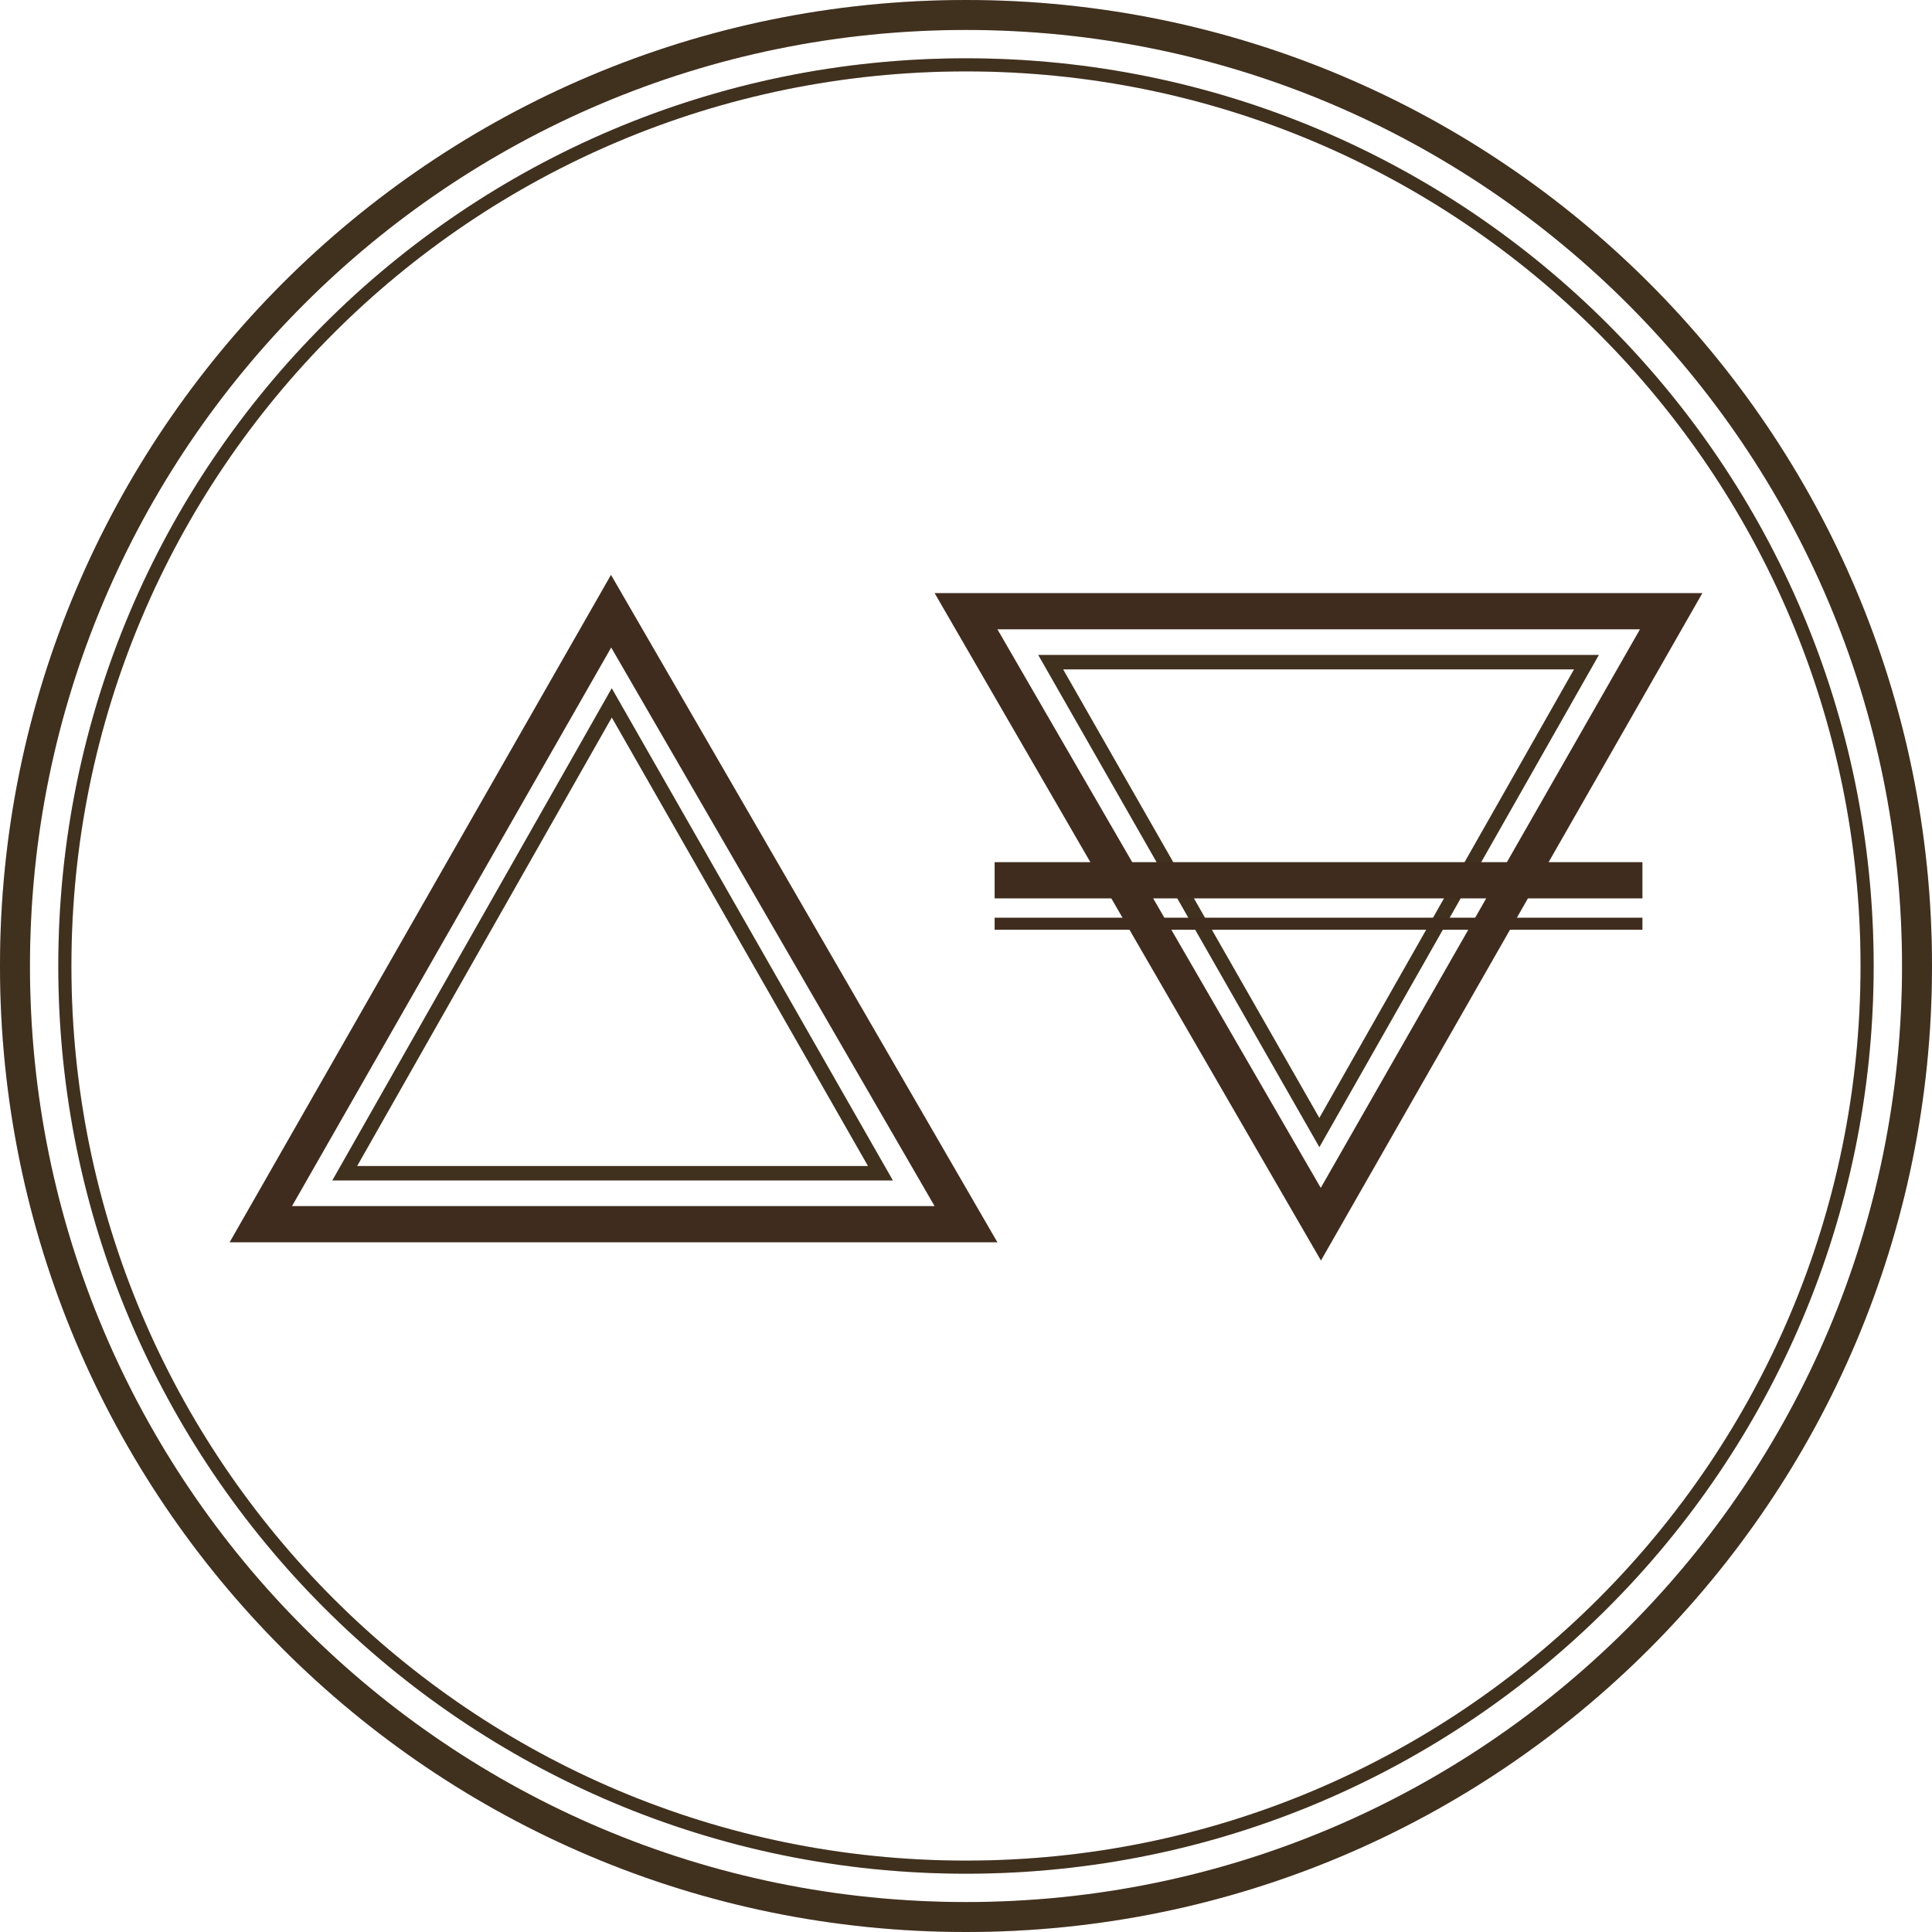
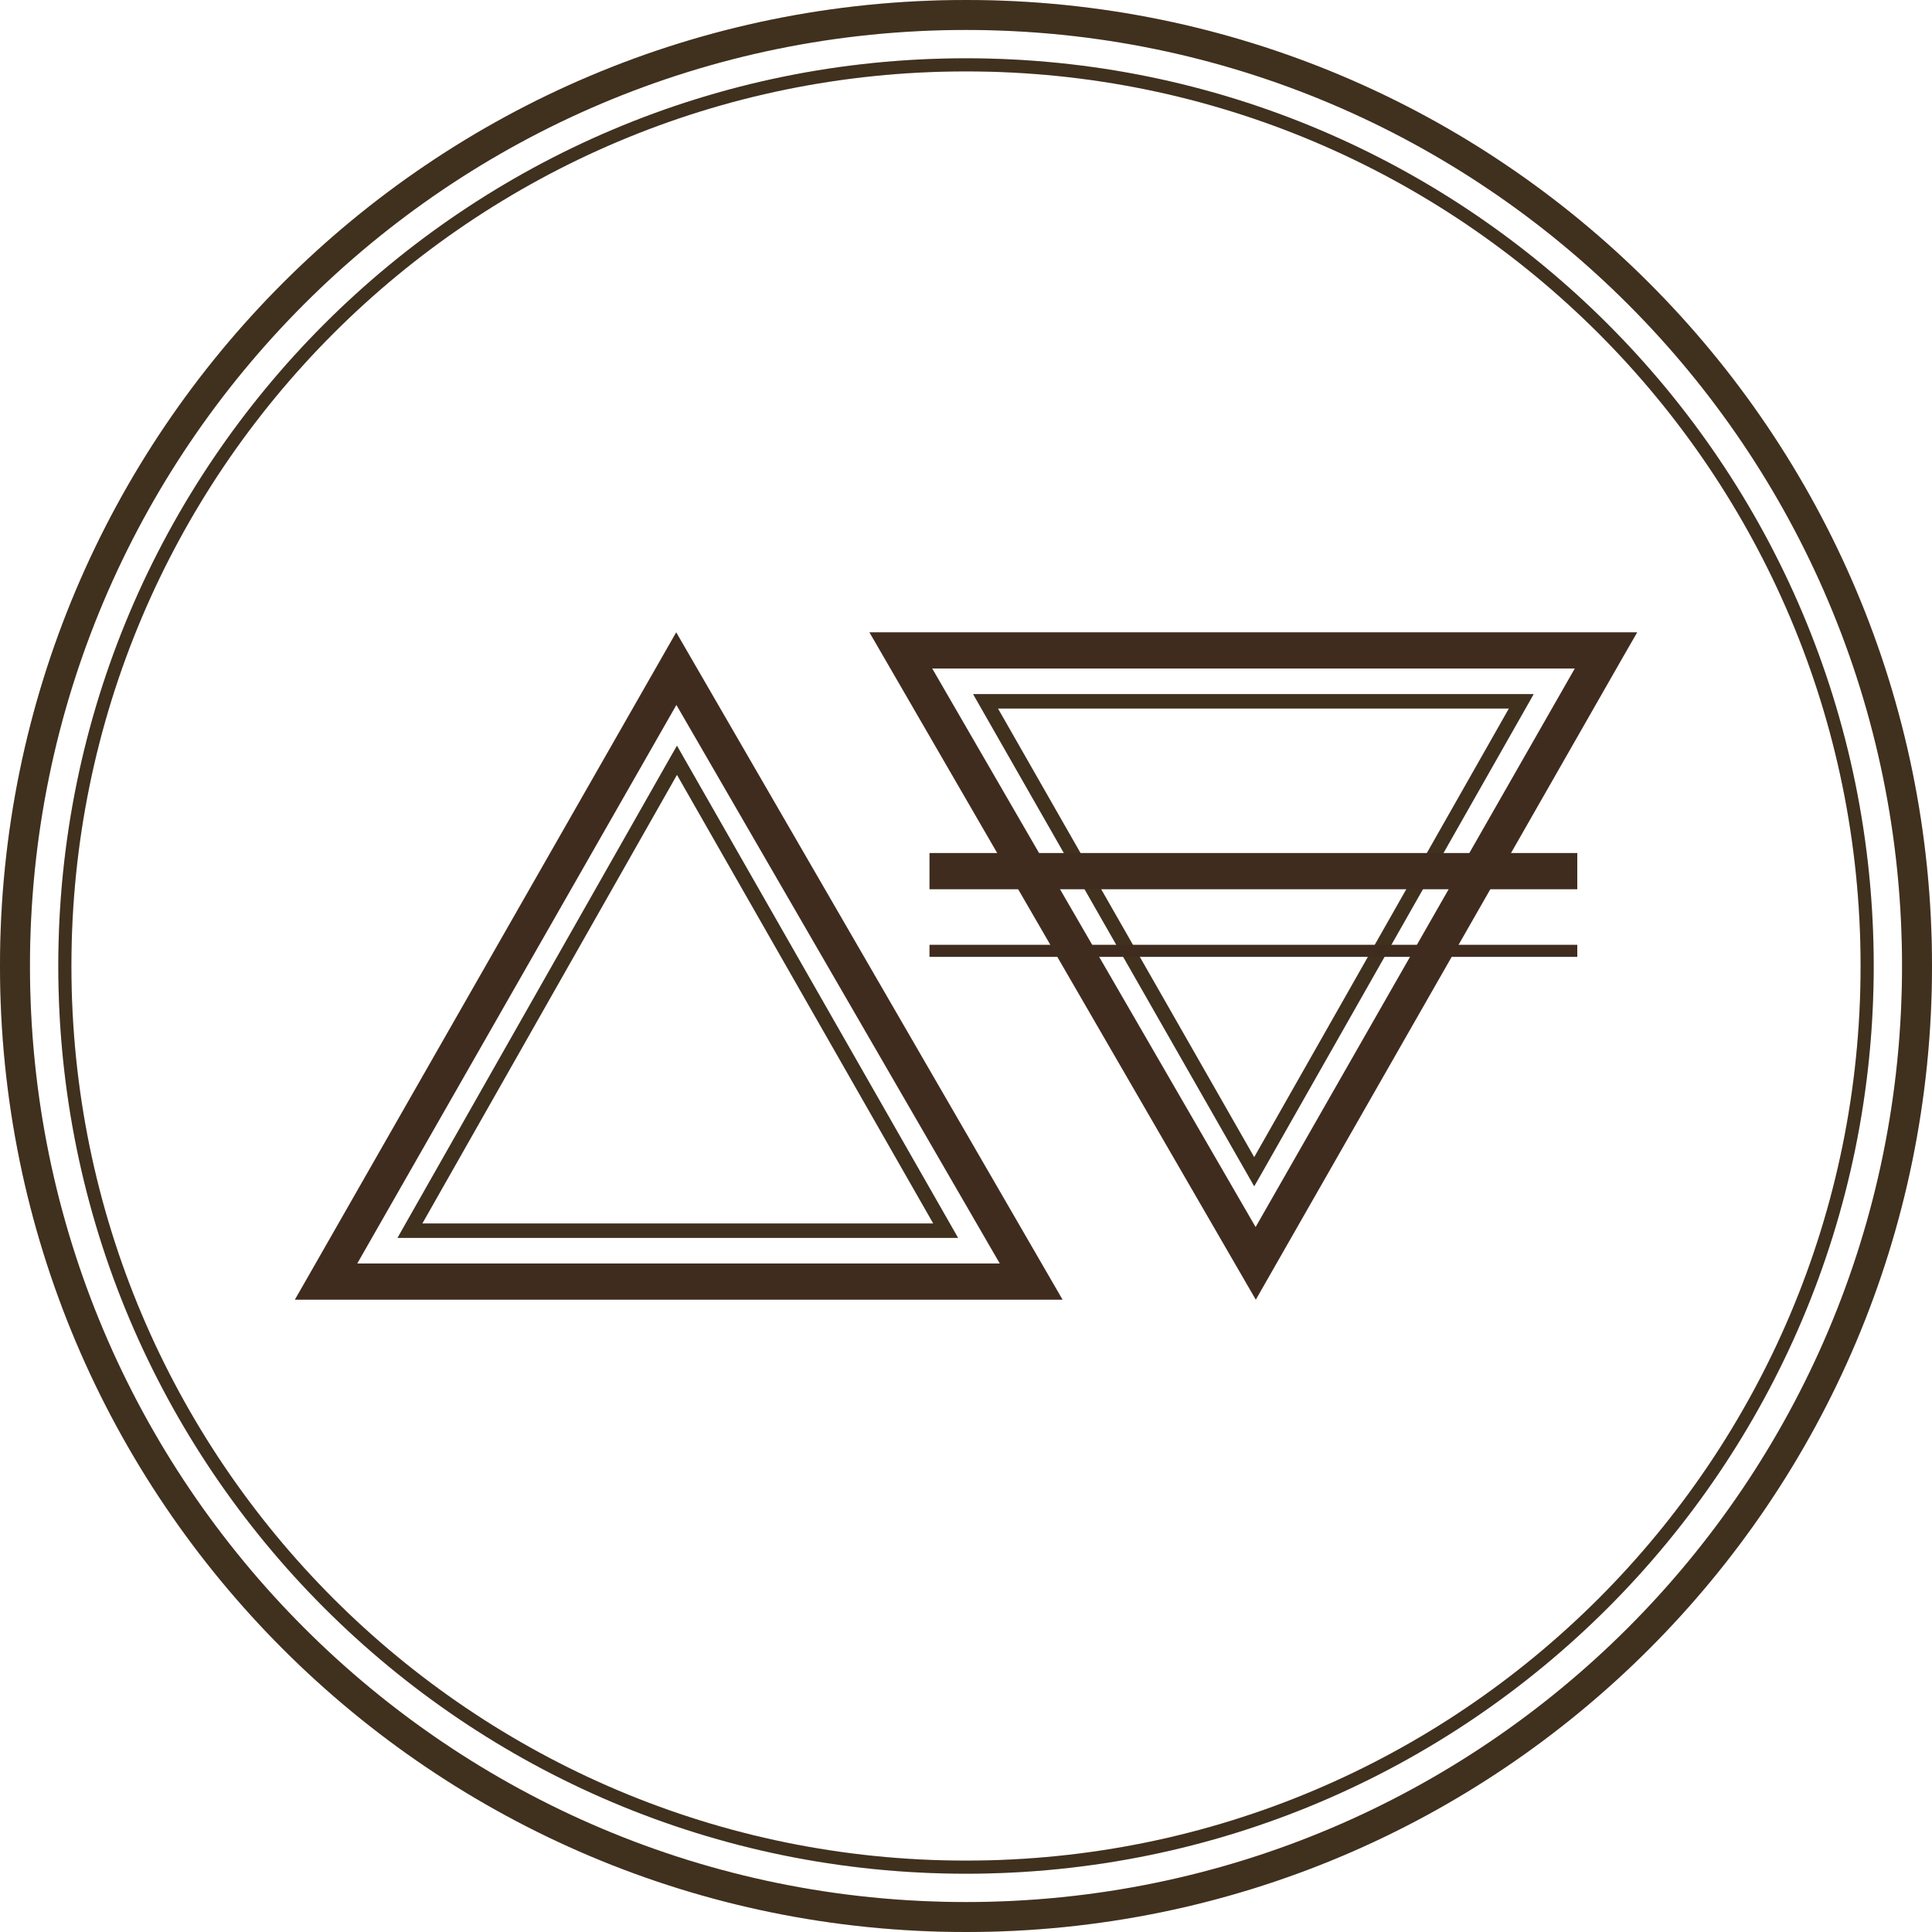
<svg xmlns="http://www.w3.org/2000/svg" xmlns:xlink="http://www.w3.org/1999/xlink" width="40" height="40" viewBox="0 0 40 40" fill="none">
-   <use xlink:href="#stroke0_37_5376" fill="#503C26" />
-   <use xlink:href="#stroke0_37_5376" fill="black" fill-opacity="0.2" />
-   <use xlink:href="#stroke1_37_5376" fill="#503C26" />
-   <use xlink:href="#stroke1_37_5376" fill="black" fill-opacity="0.2" />
-   <path d="M5.4 25.346L12.652 12.654L20 25.346L5.4 25.346Z" stroke-width="0.75" stroke="#402C1E" />
-   <path d="M7.137 24.291L12.666 14.552L18.229 24.291L7.137 24.291Z" stroke-width="0.3" stroke="#40301E" />
-   <path d="M34.6 12.654L27.347 25.346L20 12.654L34.6 12.654Z" stroke-width="0.75" stroke="#402C1E" />
-   <path d="M32.846 13.709L27.316 23.448L21.753 13.709L32.846 13.709Z" stroke-width="0.3" stroke="#40301E" />
-   <path d="M34.005 19.125L20.593 19.125" stroke-width="0.25" stroke="#402C1E" />
-   <path d="M34.005 18.225L20.593 18.225" stroke-width="0.75" stroke="#402C1E" />
+   <use xlink:href="#stroke0_356_635" fill="#503C26" />
+   <use xlink:href="#stroke0_356_635" fill="black" fill-opacity="0.2" />
+   <use xlink:href="#stroke1_356_635" fill="#503C26" />
+   <use xlink:href="#stroke1_356_635" fill="black" fill-opacity="0.2" />
+   <path d="M22 26.909L6.104 26.909L6.425 26.349L14 13.091L22 26.909ZM7.397 26.159L20.699 26.159L14.004 14.595L7.397 26.159Z" fill="#402C1E" />
+   <path d="M14.146 15.666L19.709 25.405L19.837 25.63L8.229 25.63L8.356 25.405L13.885 15.666L14.016 15.438L14.146 15.666ZM8.745 25.33L19.321 25.33L14.016 16.043L8.745 25.33Z" fill="#40301E" />
+   <path d="M18 13.091L33.897 13.091L33.575 13.651L26 26.909L18 13.091ZM32.604 13.841L19.301 13.841L25.996 25.405L32.604 13.841Z" fill="#402C1E" />
+   <path d="M25.837 24.334L20.274 14.595L20.146 14.37L31.754 14.37L31.627 14.595L26.098 24.334L25.967 24.562L25.837 24.334ZM31.239 14.67L20.663 14.67L25.967 23.957L31.239 14.67Z" fill="#40301E" />
+   <path d="M19.244 19.811V19.561L32.656 19.561V19.811L19.244 19.811Z" fill="#402C1E" />
+   <path d="M19.244 18.411V17.661L32.656 17.661L32.656 18.411L19.244 18.411Z" fill="#402C1E" />
  <defs>
-     <path id="stroke0_37_5376" d="M39.38 20C39.38 9.297 30.703 0.62 20 0.62C9.297 0.62 0.62 9.297 0.62 20C0.62 30.703 9.297 39.38 20 39.38C30.703 39.38 39.38 30.703 39.38 20ZM40 20C40 31.046 31.046 40 20 40C8.954 40 0 31.046 0 20C0 8.954 8.954 0 20 0C31.046 0 40 8.954 40 20Z" />
-     <path id="stroke1_37_5376" d="M38.521 20C38.521 9.771 30.229 1.478 20 1.478C9.771 1.478 1.478 9.771 1.478 20C1.478 30.229 9.771 38.522 20 38.522C30.229 38.522 38.521 30.229 38.521 20ZM38.792 20C38.792 30.379 30.379 38.793 20 38.793C9.621 38.793 1.207 30.379 1.207 20C1.207 9.621 9.621 1.207 20 1.207C30.379 1.207 38.792 9.621 38.792 20Z" />
+     <path id="stroke0_356_635" d="M39.38 20C39.38 9.297 30.703 0.62 20 0.62C9.297 0.62 0.62 9.297 0.62 20C0.62 30.703 9.297 39.38 20 39.38C30.703 39.38 39.38 30.703 39.38 20ZM40 20C40 31.046 31.046 40 20 40C8.954 40 0 31.046 0 20C0 8.954 8.954 0 20 0C31.046 0 40 8.954 40 20Z" />
+     <path id="stroke1_356_635" d="M38.522 20C38.522 9.771 30.229 1.478 20 1.478C9.771 1.478 1.478 9.771 1.478 20C1.478 30.229 9.771 38.522 20 38.522C30.229 38.522 38.522 30.229 38.522 20ZM38.793 20C38.793 30.379 30.379 38.793 20 38.793C9.621 38.793 1.207 30.379 1.207 20C1.207 9.621 9.621 1.207 20 1.207C30.379 1.207 38.793 9.621 38.793 20Z" />
  </defs>
</svg>
